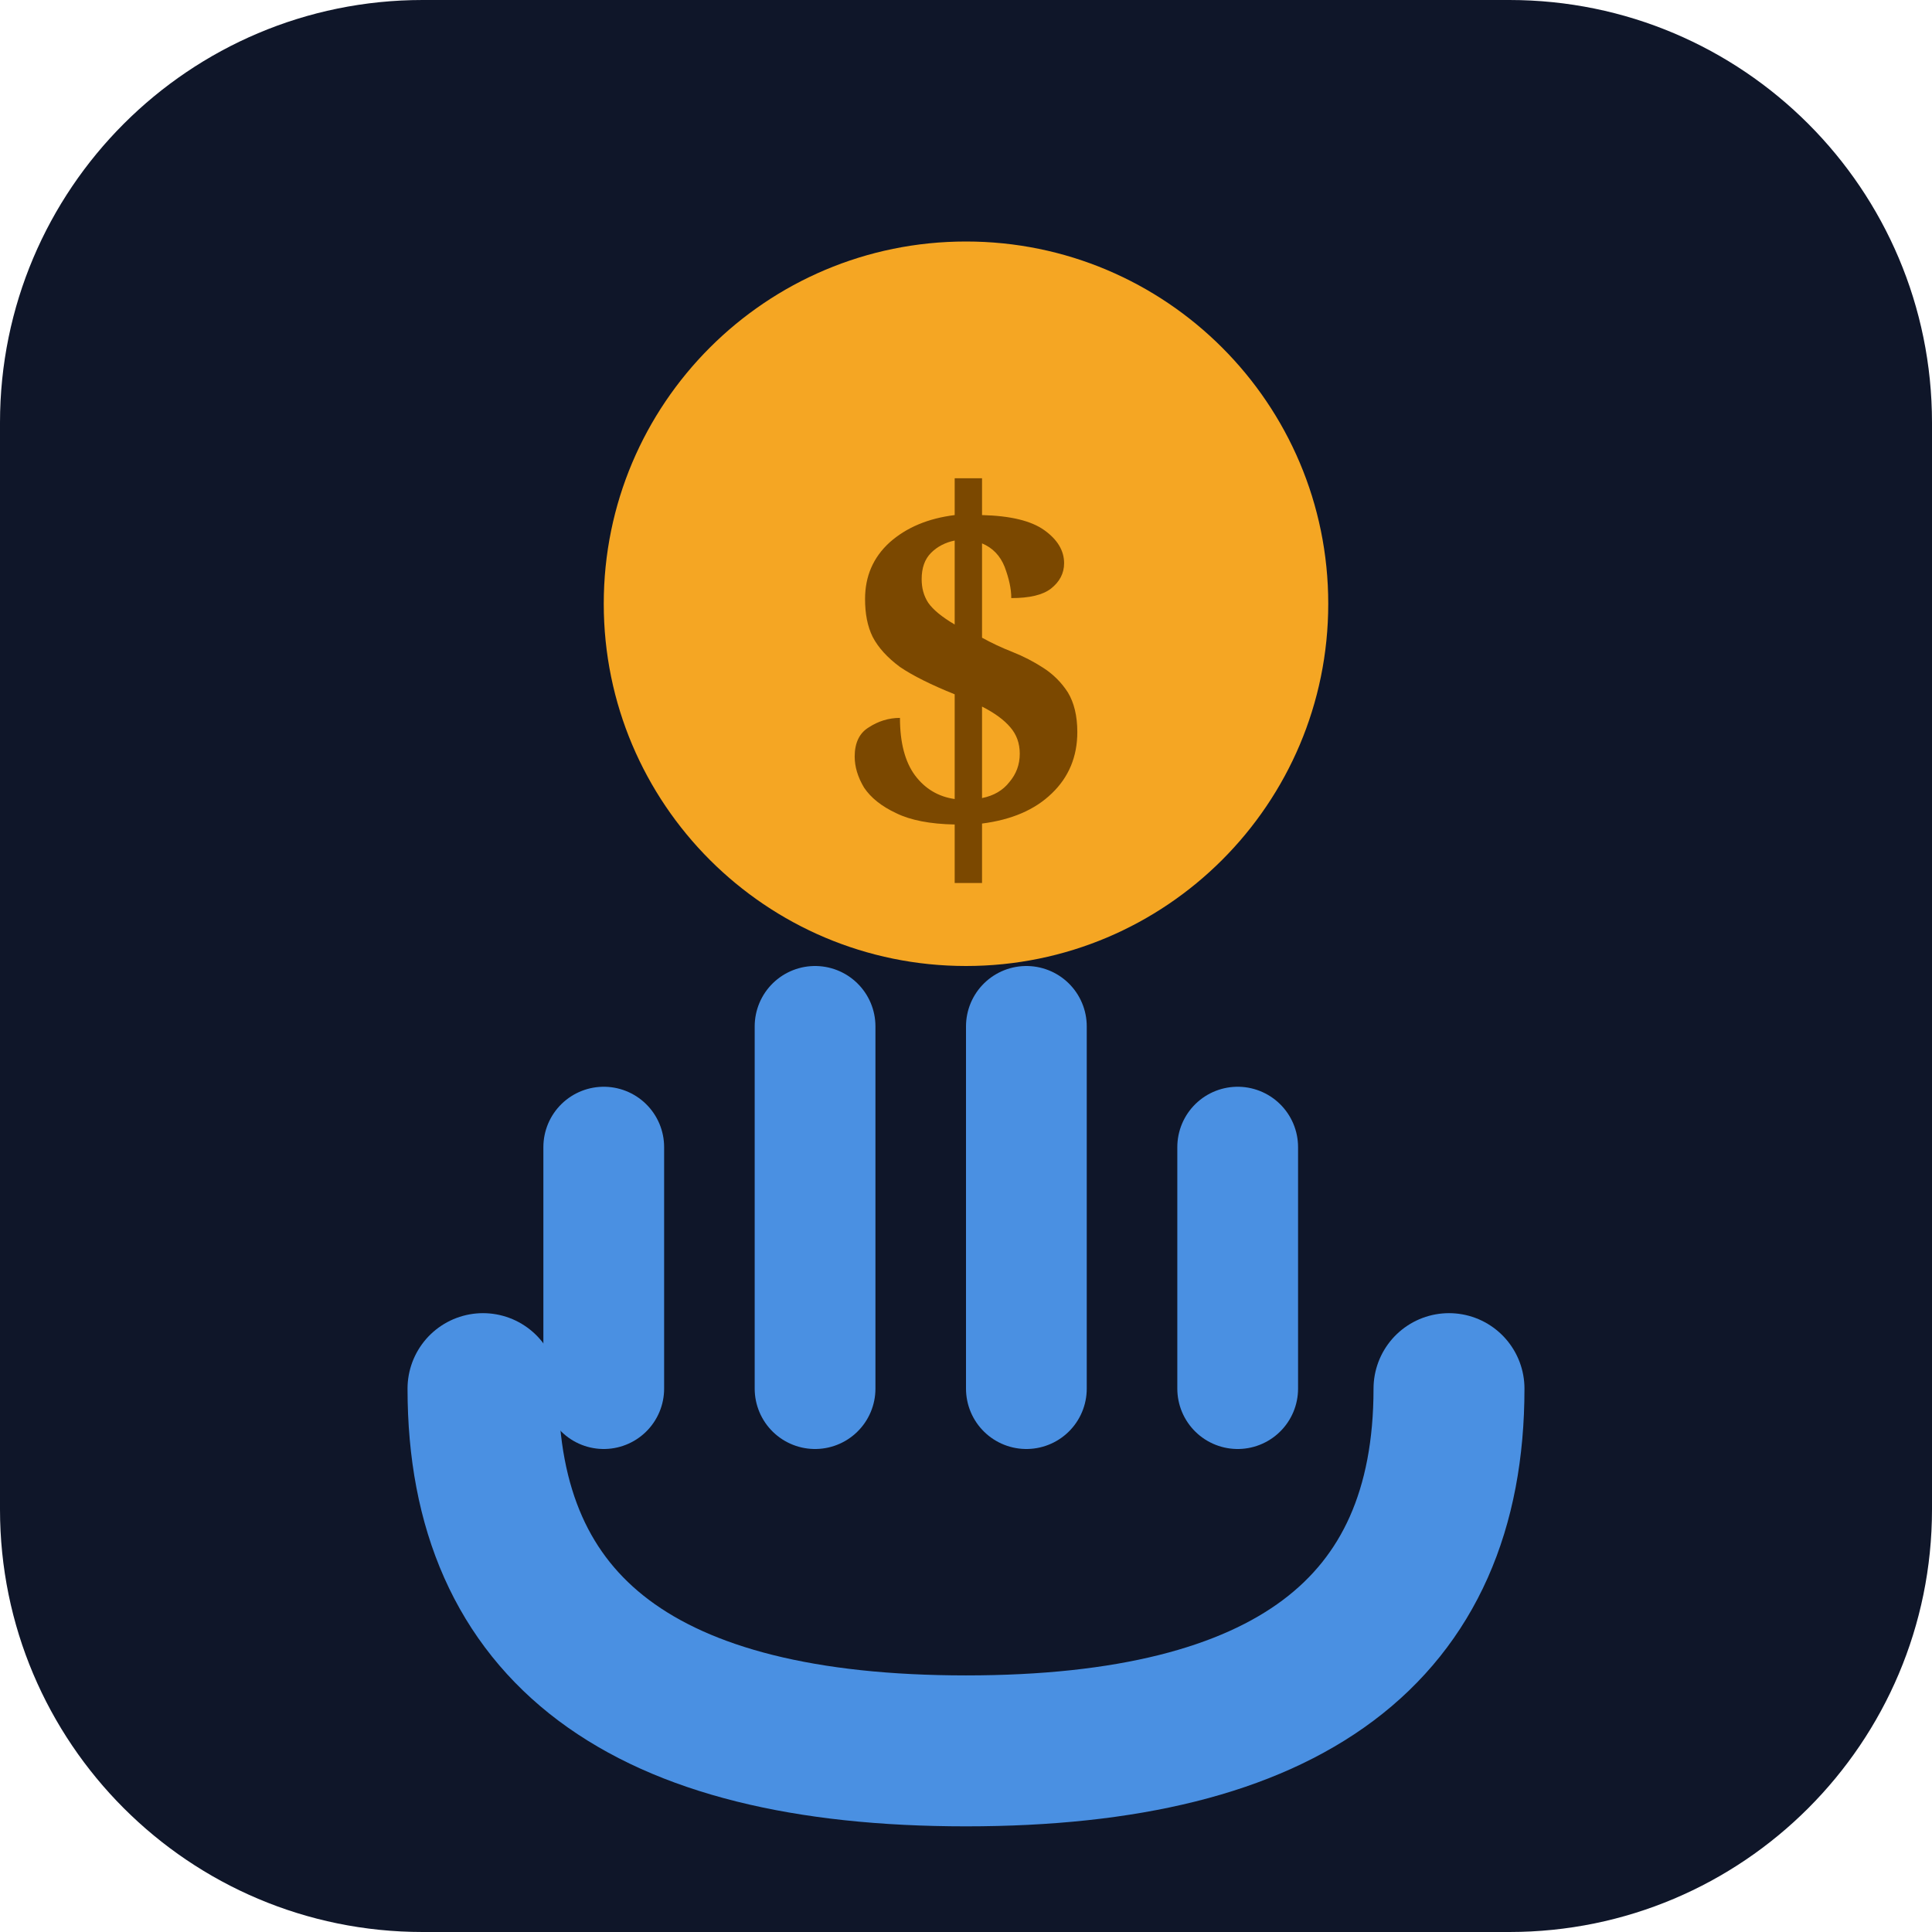
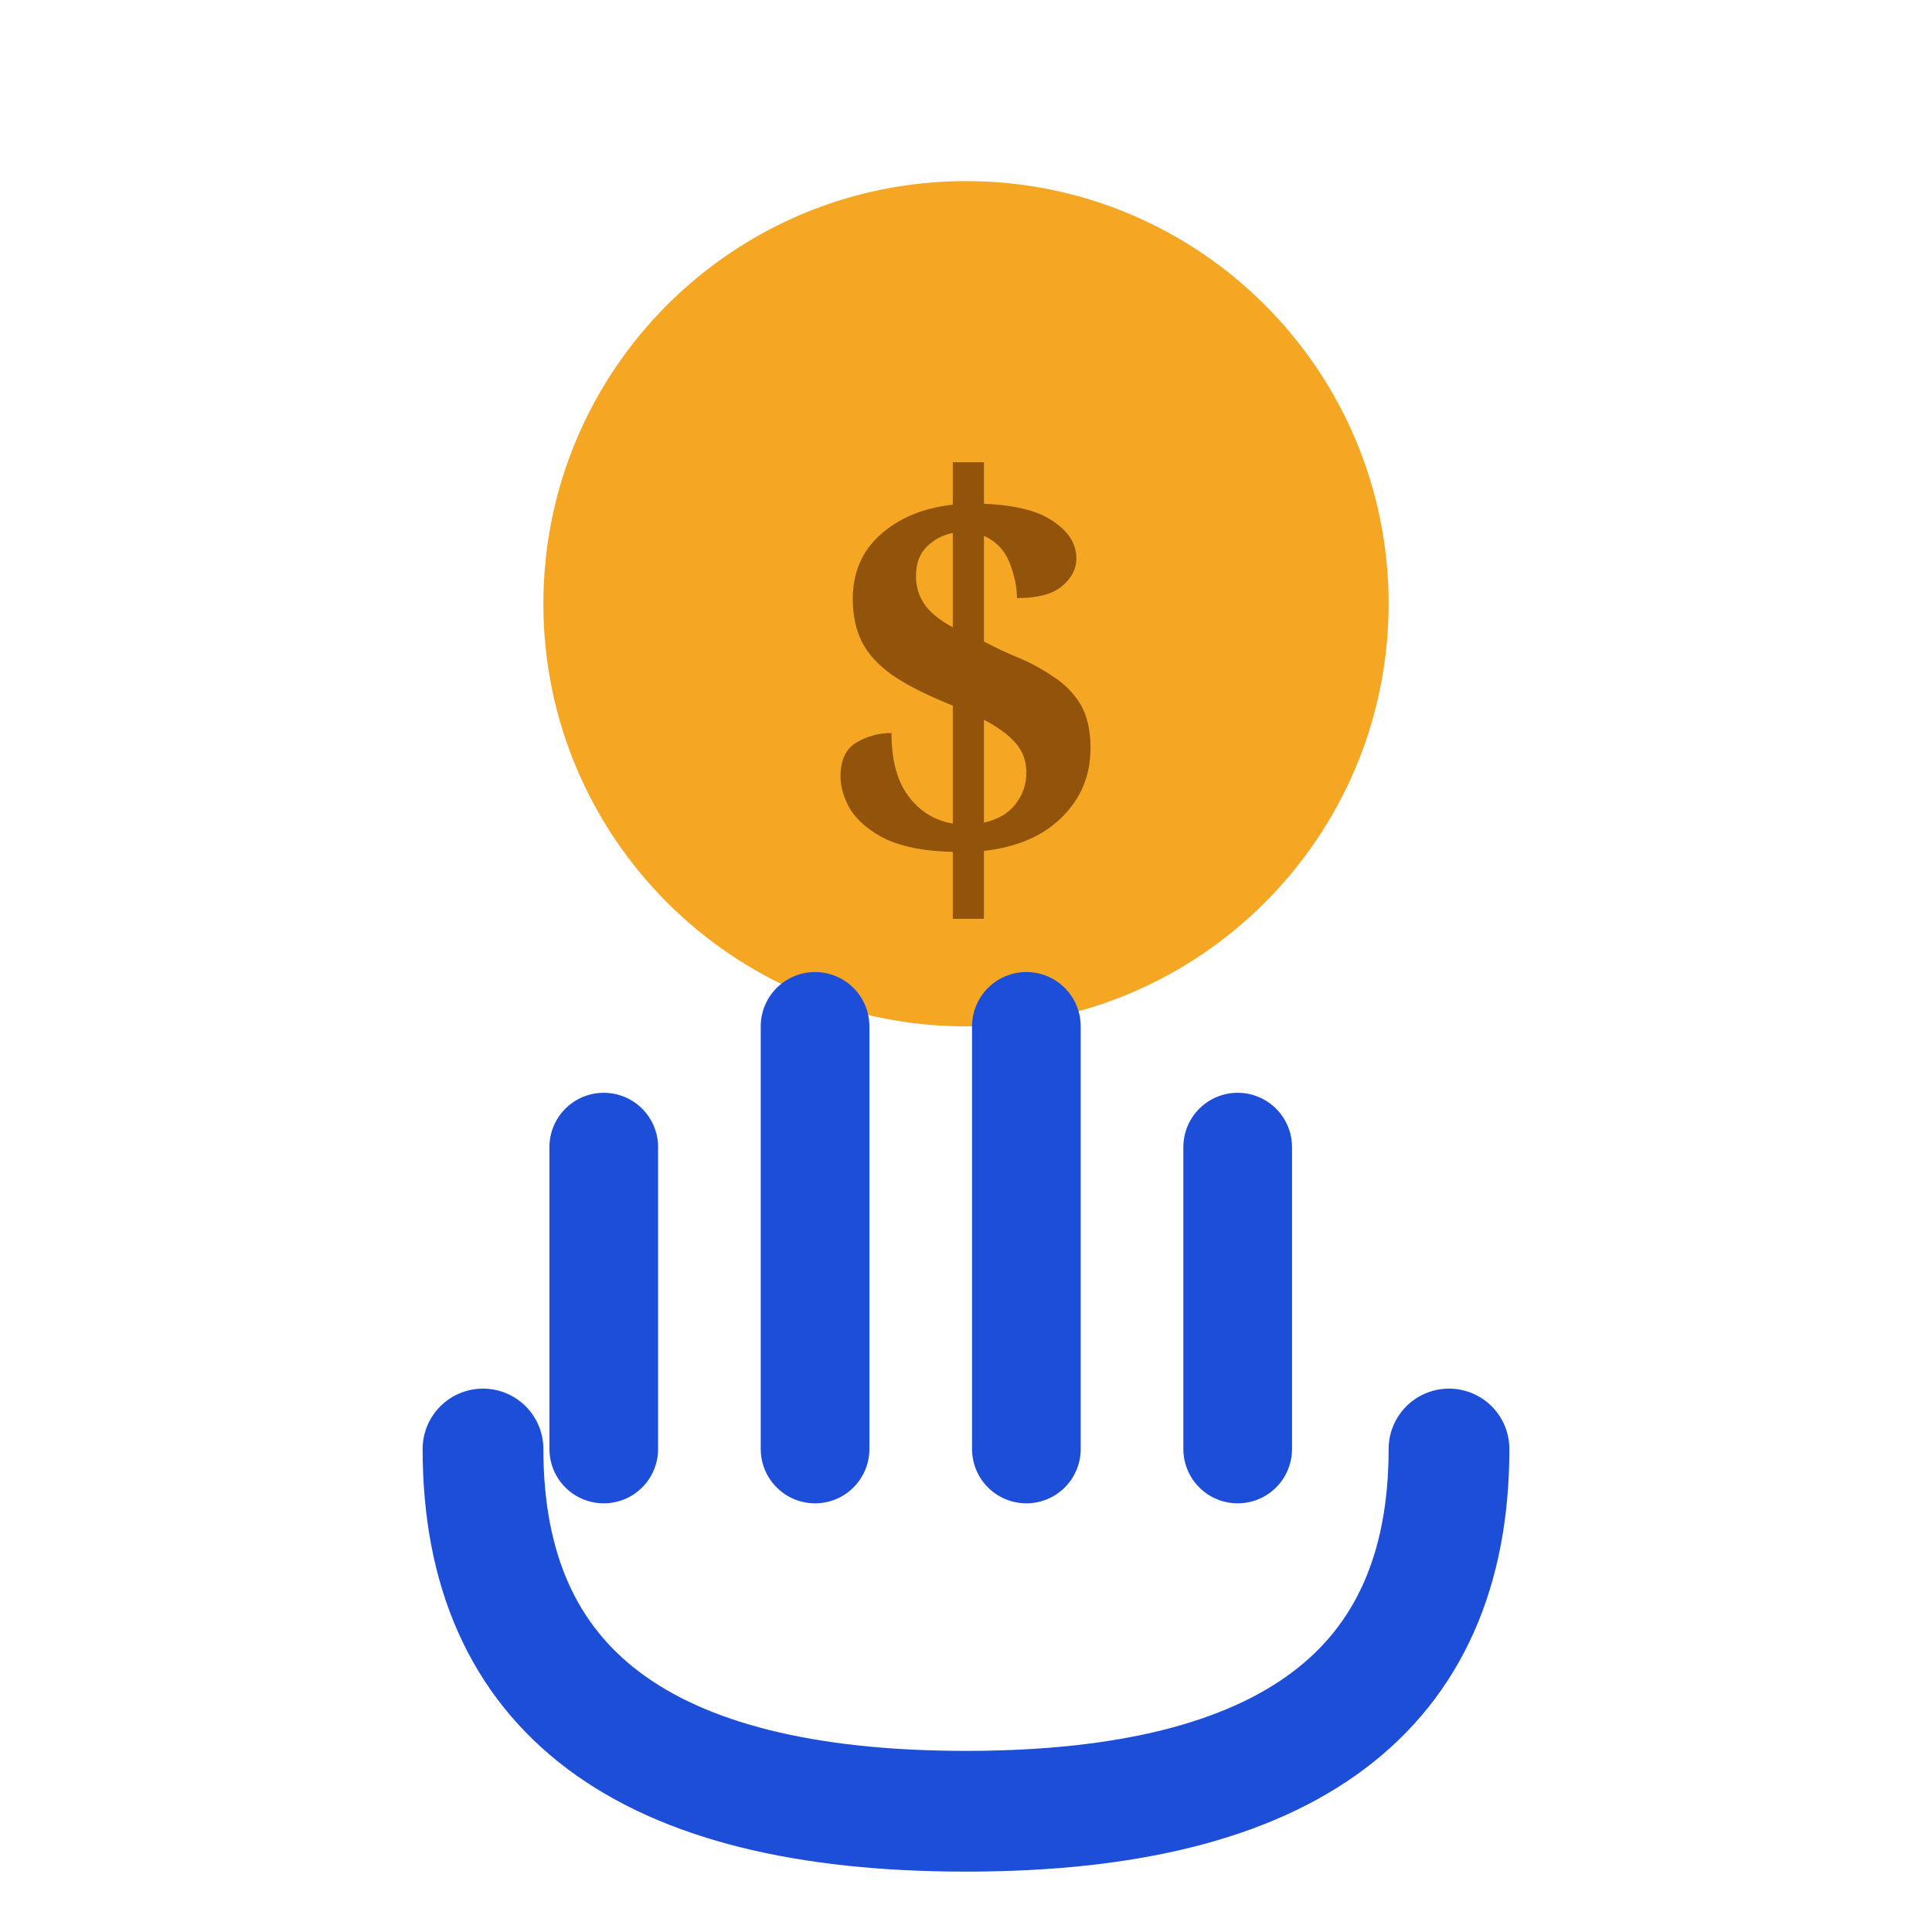
- <svg xmlns="http://www.w3.org/2000/svg" viewBox="0 0 32 32">
-   <rect width="32" height="32" rx="7" fill="#0F1629" />
-   <circle cx="16" cy="10" r="6" fill="#F5A623" />
-   <text x="16" y="14" text-anchor="middle" font-family="Georgia, serif" font-weight="bold" font-size="8" fill="#7B4800">$</text>
-   <path d="M8 23 Q8 29 16 29 Q24 29 24 23" fill="none" stroke="#4A90E2" stroke-width="2.5" stroke-linecap="round" />
-   <line x1="10" y1="23" x2="10" y2="19" stroke="#4A90E2" stroke-width="2" stroke-linecap="round" />
-   <line x1="13.5" y1="23" x2="13.5" y2="17" stroke="#4A90E2" stroke-width="2" stroke-linecap="round" />
-   <line x1="17" y1="23" x2="17" y2="17" stroke="#4A90E2" stroke-width="2" stroke-linecap="round" />
-   <line x1="20.5" y1="23" x2="20.5" y2="19" stroke="#4A90E2" stroke-width="2" stroke-linecap="round" />
+ <svg xmlns="http://www.w3.org/2000/svg" viewBox="0 0 32 32" fill="none">
+   <circle cx="16" cy="10" r="7" fill="#F5A623" />
+   <text x="16" y="14.5" text-anchor="middle" font-family="serif" font-weight="bold" font-size="9" fill="#92540A">$</text>
+   <path d="M8 24 Q8 30 16 30 Q24 30 24 24" stroke="#1D4ED8" stroke-width="2" stroke-linecap="round" />
+   <line x1="10" y1="24" x2="10" y2="19" stroke="#1D4ED8" stroke-width="1.8" stroke-linecap="round" />
+   <line x1="13.5" y1="24" x2="13.5" y2="17" stroke="#1D4ED8" stroke-width="1.8" stroke-linecap="round" />
+   <line x1="17" y1="24" x2="17" y2="17" stroke="#1D4ED8" stroke-width="1.8" stroke-linecap="round" />
+   <line x1="20.5" y1="24" x2="20.5" y2="19" stroke="#1D4ED8" stroke-width="1.8" stroke-linecap="round" />
</svg>
